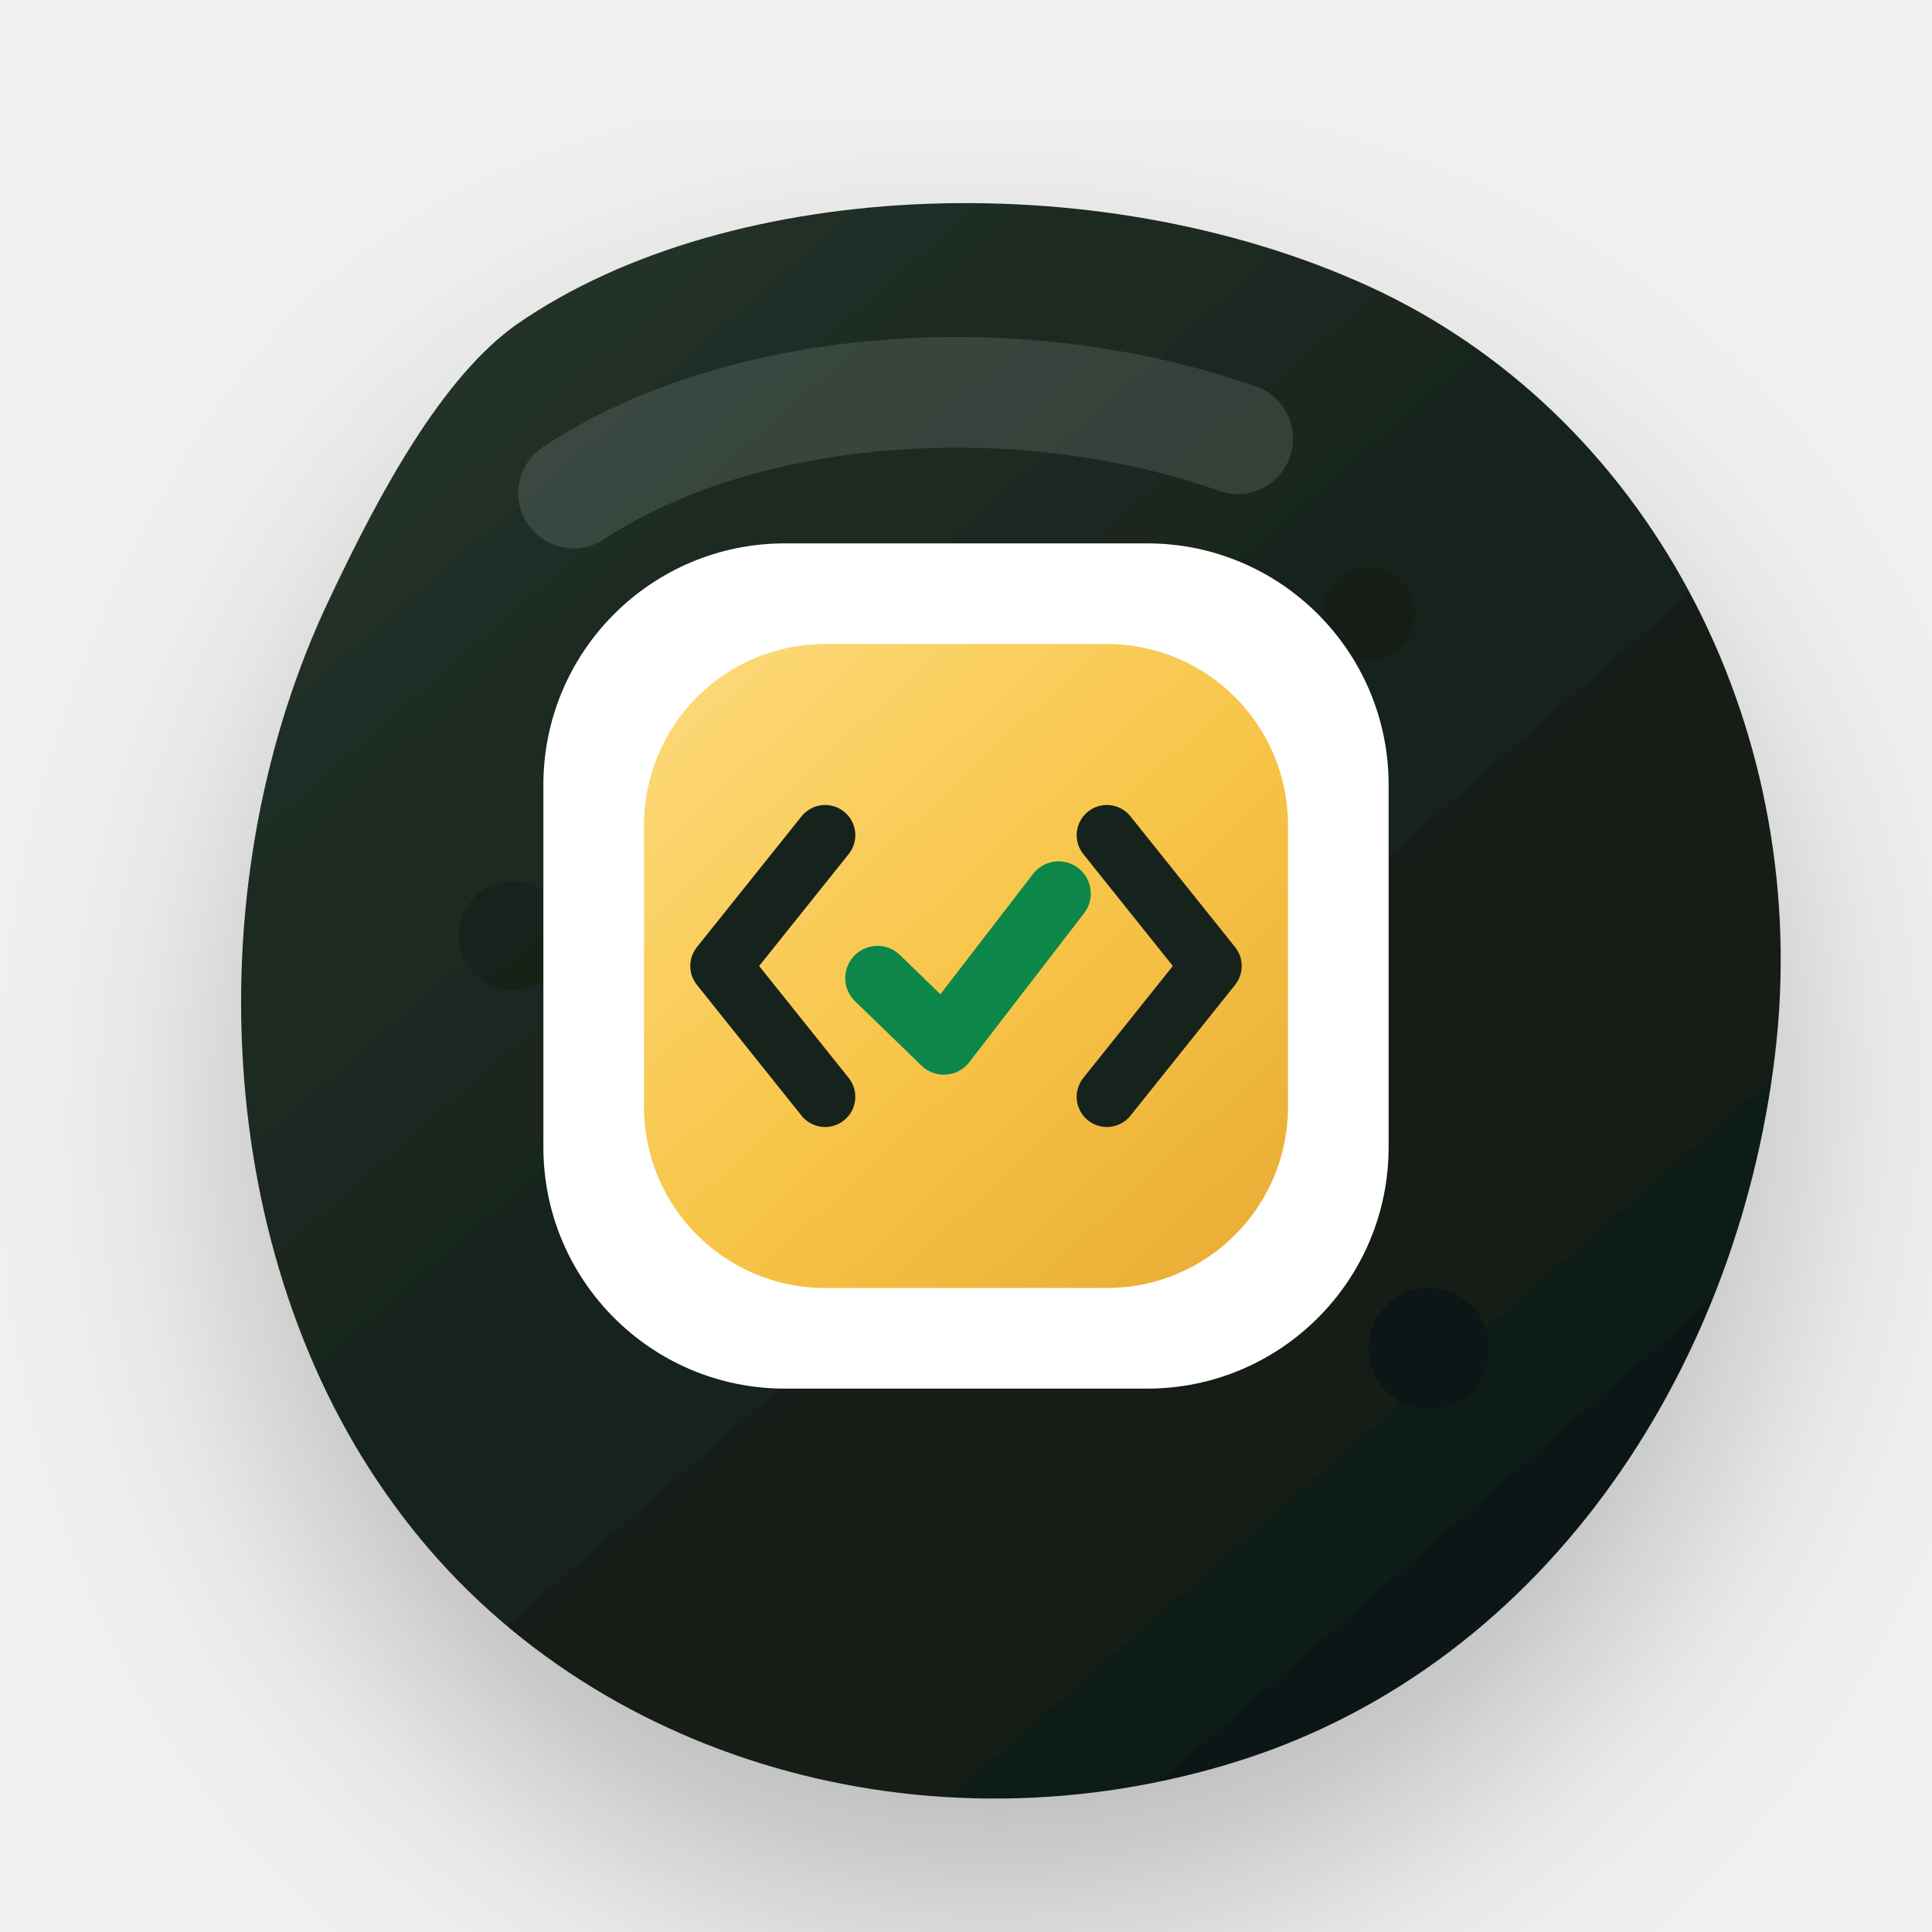
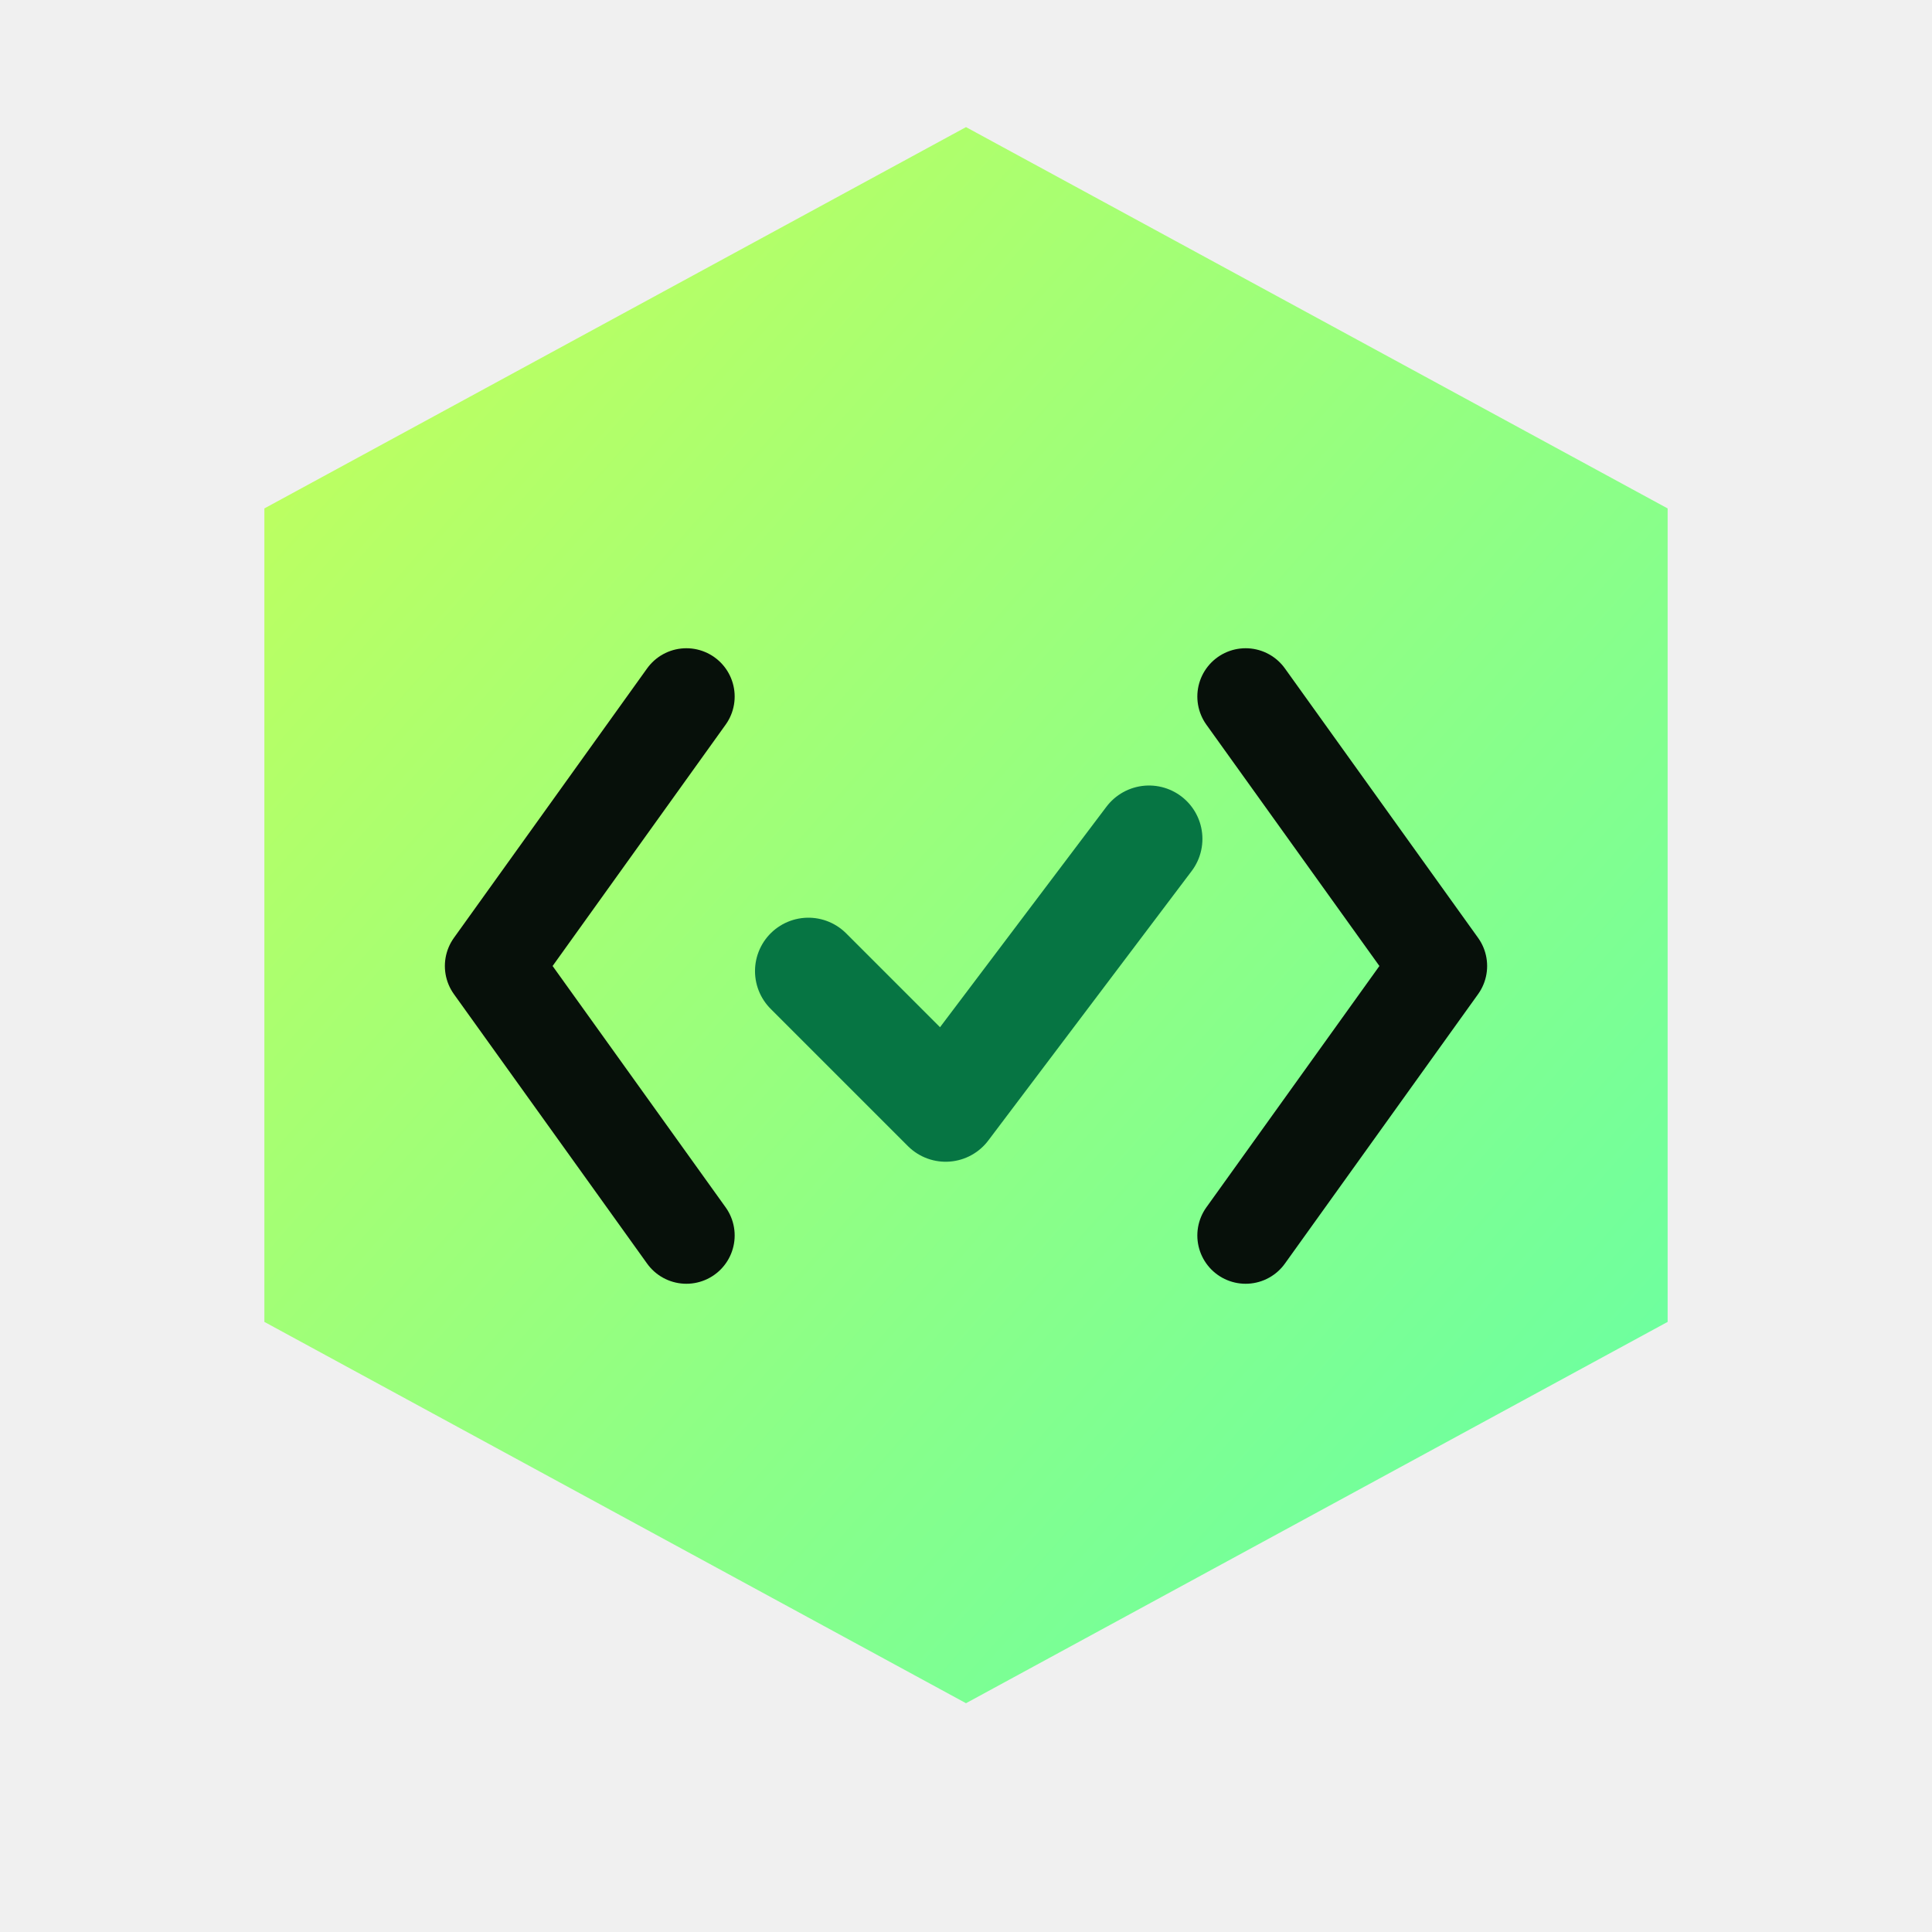
- <svg xmlns="http://www.w3.org/2000/svg" viewBox="0 0 96 96" role="img" aria-labelledby="title desc">
+ <svg xmlns="http://www.w3.org/2000/svg" viewBox="0 0 38 38" role="img" aria-labelledby="gamjaoj-loader-title gamjaoj-loader-desc">
  <defs>
-     <linearGradient id="shell" x1="18" y1="13" x2="80" y2="84" gradientUnits="userSpaceOnUse">
-       <stop stop-color="#23342A" />
-       <stop offset=".52" stop-color="#17211B" />
-       <stop offset="1" stop-color="#0E1712" />
+     <linearGradient id="gamjaoj-loader-gradient" x1="0" y1="0" x2="1" y2="1">
+       <stop offset="0" stop-color="#c8ff58" />
+       <stop offset="1" stop-color="#62ffa8" />
    </linearGradient>
-     <linearGradient id="flesh" x1="29" y1="27" x2="69" y2="70" gradientUnits="userSpaceOnUse">
-       <stop stop-color="#FFE08A" />
-       <stop offset=".5" stop-color="#F7C548" />
-       <stop offset="1" stop-color="#E3A12C" />
-     </linearGradient>
-     <filter id="shadow" x="-30%" y="-30%" width="160%" height="160%">
-       <feDropShadow dx="0" dy="6" stdDeviation="6" flood-color="#06150D" flood-opacity=".23" />
-     </filter>
  </defs>
-   <g filter="url(#shadow)">
-     <path d="M25.7 16.1C36.4 8.7 55.2 8.1 68.6 14.5C82.3 21.1 90.1 36.6 88.2 52.4C86.3 68.3 76.5 83.1 60.9 87.7C45.4 92.3 28.6 87.2 19.6 74.8C10.5 62.4 9.7 43.7 16.4 29.7C18.9 24.4 22 18.7 25.7 16.1Z" fill="url(#shell)" />
-     <path d="M28.5 24.5C37 18.9 50.7 18 61.5 21.8" fill="none" stroke="white" stroke-opacity=".12" stroke-width="5.5" stroke-linecap="round" />
-     <circle cx="25.5" cy="46.5" r="2.7" fill="#07100B" opacity=".32" />
-     <circle cx="68" cy="30.5" r="2.3" fill="#07100B" opacity=".28" />
-     <circle cx="71" cy="67" r="3" fill="#07100B" opacity=".25" />
-     <circle cx="37" cy="75" r="2.2" fill="#07100B" opacity=".22" />
-     <rect x="27" y="27" width="42" height="42" rx="12" fill="white" />
-     <rect x="32" y="32" width="32" height="32" rx="9" fill="url(#flesh)" />
-     <path d="M41 41.5L35.8 48L41 54.5" fill="none" stroke="#17211B" stroke-width="3" stroke-linecap="round" stroke-linejoin="round" />
-     <path d="M55 41.5L60.2 48L55 54.5" fill="none" stroke="#17211B" stroke-width="3" stroke-linecap="round" stroke-linejoin="round" />
-     <path d="M43.6 48.6L46.9 51.8L52.6 44.4" fill="none" stroke="#07874A" stroke-width="3.2" stroke-linecap="round" stroke-linejoin="round" />
+   <g>
+     <path fill="url(#gamjaoj-loader-gradient)" d="M19 2.5 32.8 10v16L19 33.5 5.2 26V10L19 2.5Z" />
+     <g fill="none" stroke-linecap="round" stroke-linejoin="round">
+       <path stroke="#07100a" stroke-width="1.9" d="M13.5 13.7 9.7 19l3.8 5.3" />
+       <path stroke="#067543" stroke-width="2.1" pathLength="1" d="m15.9 19.1 2.7 2.7 4-5.3" />
+       <path stroke="#07100a" stroke-width="1.9" d="m24.5 13.7 3.8 5.3-3.8 5.3" />
+     </g>
  </g>
</svg>
